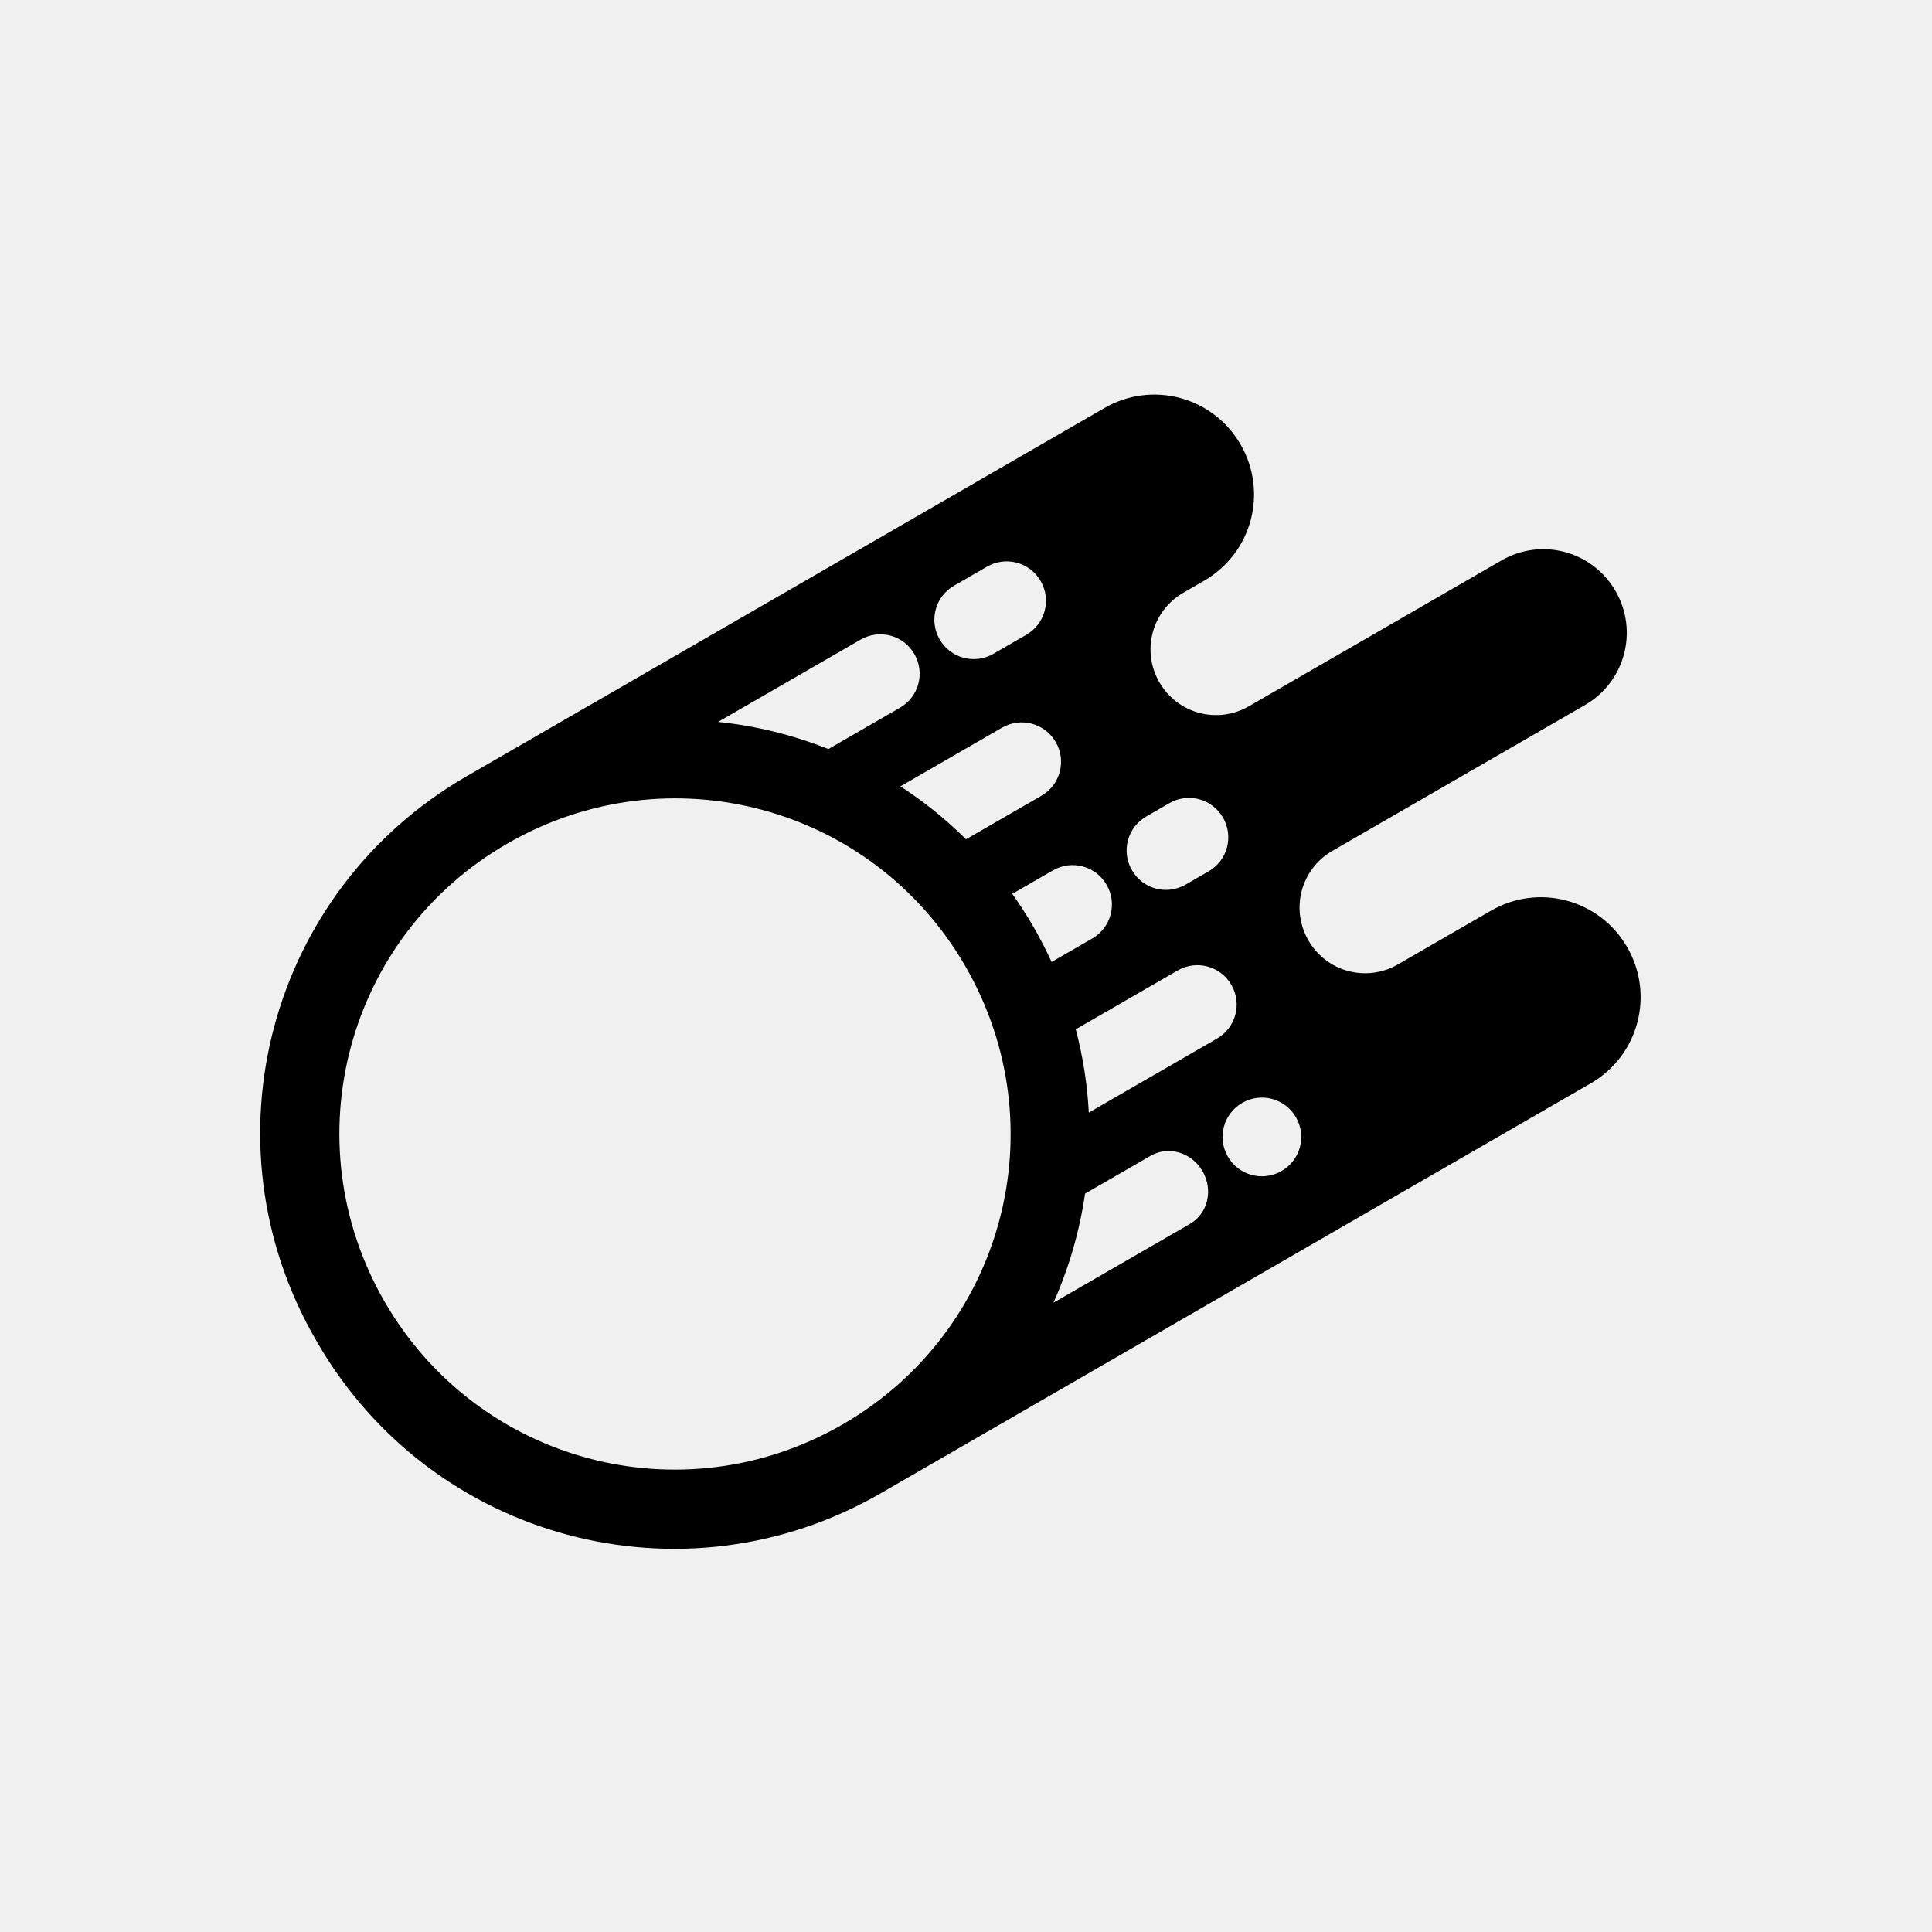
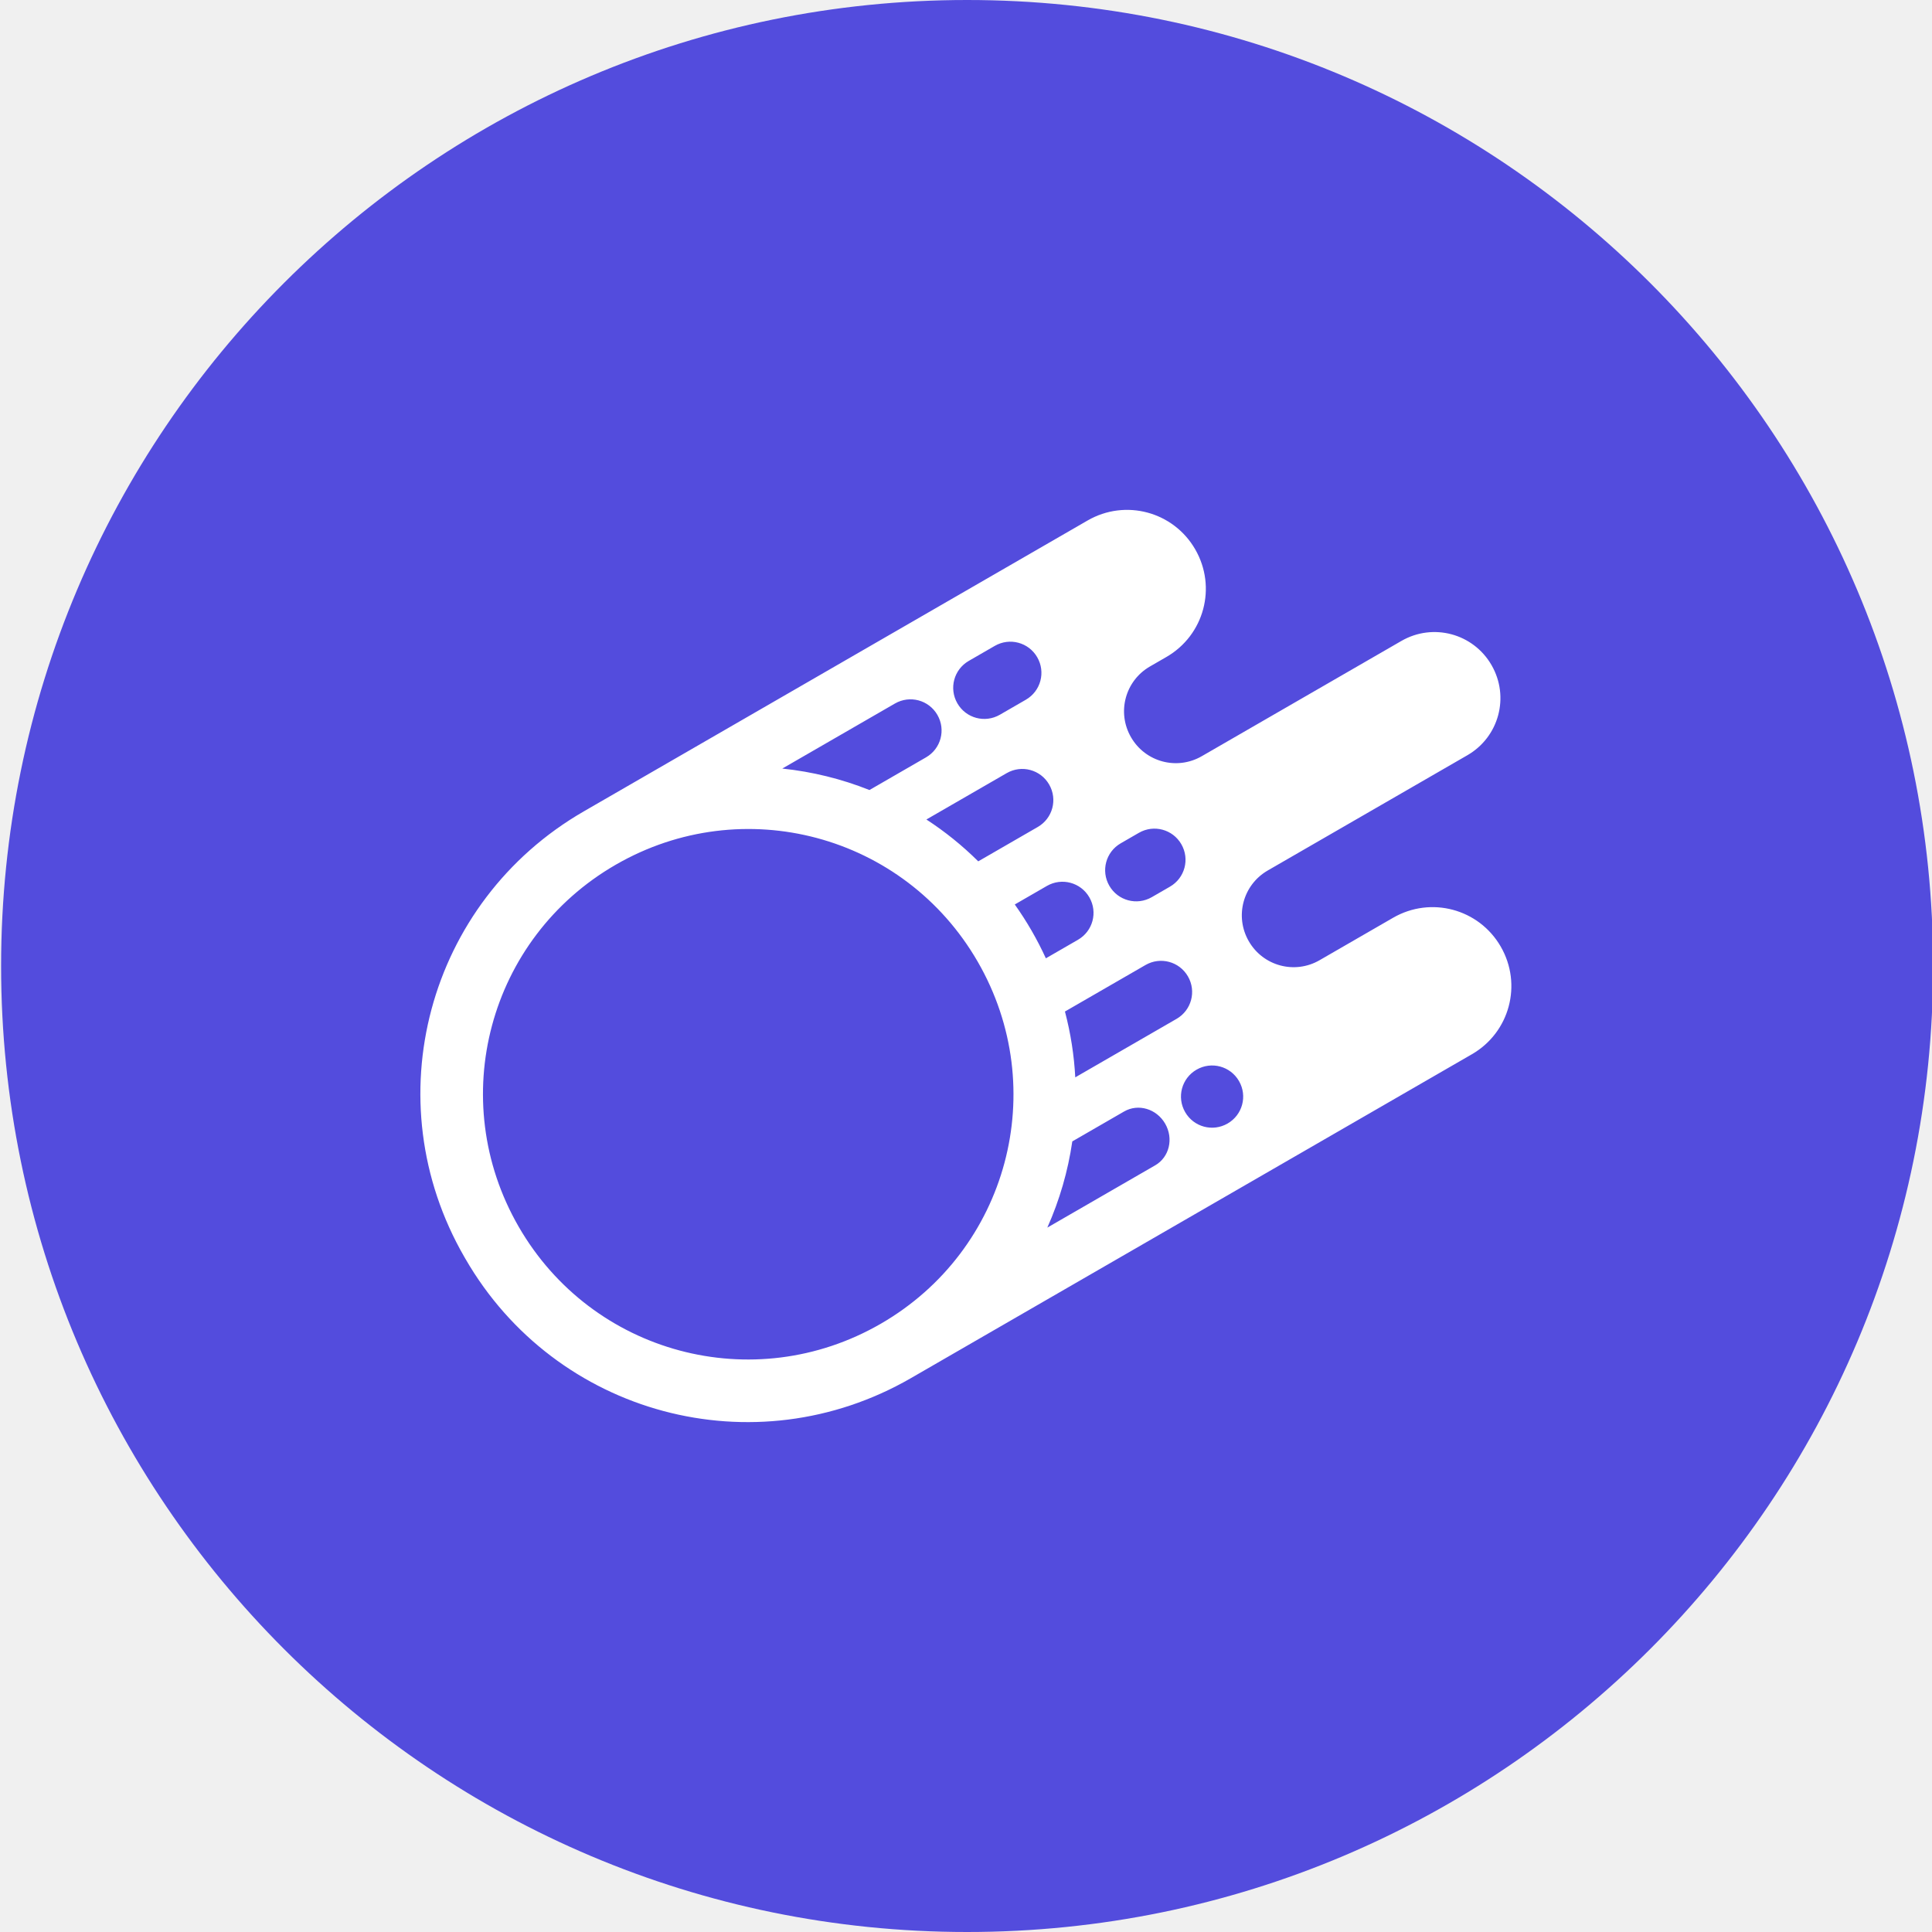
<svg xmlns="http://www.w3.org/2000/svg" width="700mm" height="700mm" version="1.1" viewBox="0 0 700 700">
-   <path d="m169.16 281.2c-71.74 41.419-96.15 132.52-54.731 204.26l0.473 0.819c41.419 71.74 132.52 96.15 204.26 54.731l257.17-148.48c17.332-10.007 23.229-32.016 13.223-49.348-10.007-17.332-32.016-23.229-49.348-13.223l-33.707 19.461c-11.395 6.579-25.864 2.702-32.443-8.693-6.579-11.395-2.702-25.864 8.693-32.443l91.509-52.833c14.513-8.379 19.451-26.809 11.072-41.323-8.379-14.513-26.809-19.451-41.322-11.072l-91.509 52.833c-11.395 6.579-25.864 2.702-32.443-8.693-6.579-11.395-2.702-25.864 8.693-32.443l7.521-4.342c17.332-10.007 23.229-32.016 13.223-49.348-10.007-17.332-32.016-23.229-49.348-13.223l-115.99 66.97zm14.659 24.445c58.293-33.655 132.32-13.821 165.97 44.472 33.655 58.293 13.821 132.32-44.472 165.97-58.293 33.655-132.32 13.821-165.97-44.472-33.655-58.293-13.821-132.32 44.472-165.97zm76.364-44.089 51.641-29.815c6.837-3.947 15.519-1.621 19.466 5.216 3.947 6.837 1.621 15.518-5.216 19.466l-25.936 14.974c-12.792-5.098-26.243-8.409-39.955-9.841zm85.488-49.356 11.924-6.884c6.837-3.947 15.519-1.621 19.466 5.216 3.947 6.837 1.621 15.518-5.216 19.466l-11.924 6.884c-6.837 3.947-15.518 1.621-19.466-5.216-3.947-6.837-1.621-15.519 5.215-19.466zm-19.427 72.705 36.811-21.253c6.837-3.947 15.518-1.621 19.466 5.216 3.947 6.837 1.621 15.518-5.216 19.466l-27.29 15.756c-7.324-7.266-15.296-13.679-23.771-19.184zm40.523 38.957 14.714-8.495c6.837-3.947 15.519-1.621 19.466 5.216 3.947 6.837 1.621 15.519-5.216 19.466l-14.714 8.495c-1.966-4.281-4.139-8.513-6.543-12.677-2.404-4.164-4.982-8.162-7.707-12.005zm48.561-28.037 8.325-4.807c6.837-3.947 15.519-1.621 19.466 5.216 3.947 6.837 1.621 15.518-5.216 19.466l-8.325 4.807c-6.837 3.947-15.518 1.621-19.466-5.216-3.947-6.837-1.621-15.519 5.215-19.466zm-25.563 77.112 36.92-21.316c6.837-3.947 15.519-1.621 19.466 5.216 3.947 6.837 1.621 15.519-5.216 19.466l-46.442 26.813c-0.53-10.093-2.098-20.203-4.728-30.179zm3.373 59.54 23.754-13.714c6.477-3.74 14.869-1.246 18.816 5.591 3.947 6.837 1.911 15.351-4.566 19.091l-49.458 28.555c5.615-12.59 9.473-25.895 11.454-39.522zm56.951-32.881c6.837-3.947 15.519-1.621 19.466 5.216 3.947 6.837 1.621 15.518-5.216 19.466-6.837 3.947-15.519 1.621-19.466-5.215-3.947-6.837-1.621-15.519 5.216-19.466z" fill="currentColor" />
+   <g transform="translate(-1420)">
+     <ellipse transform="translate(8.9583e-6)" cx="1770.4" cy="350" rx="350" ry="350" fill="#534cdd" />
+     <path transform="translate(8.9583e-6)" d="m1631.5 293.99c-56.698 32.735-75.99 104.73-43.256 161.43l0.374 0.647c32.735 56.698 104.73 75.99 161.43 43.256l203.25-117.35c13.698-7.909 18.358-25.303 10.45-39.001-7.909-13.698-25.303-18.359-39.001-10.451l-26.64 15.381c-9.006 5.199-20.441 2.135-25.641-6.87-5.199-9.006-2.135-20.441 6.87-25.641l72.322-41.755c11.47-6.622 15.373-21.188 8.751-32.659-6.622-11.47-21.188-15.373-32.658-8.751l-72.322 41.756c-9.006 5.199-20.441 2.135-25.641-6.87-5.199-9.006-2.135-20.441 6.87-25.641l5.944-3.432c13.698-7.909 18.359-25.303 10.45-39.001-7.909-13.698-25.303-18.359-39.001-10.451l-91.67 52.928zm11.586 19.32c46.071-26.599 104.58-10.923 131.17 35.148 26.598 46.071 10.923 104.58-35.148 131.17-46.071 26.599-104.58 10.923-131.17-35.148-26.599-46.071-10.923-104.58 35.148-131.17zm60.353-34.845 40.813-23.564c5.403-3.12 12.265-1.281 15.384 4.122 3.12 5.403 1.281 12.264-4.122 15.385l-20.498 11.834c-10.11-4.029-20.741-6.646-31.578-7.778zm67.564-39.008 9.424-5.441c5.403-3.12 12.265-1.281 15.384 4.122 3.12 5.403 1.281 12.264-4.122 15.385l-9.424 5.441c-5.403 3.12-12.264 1.281-15.385-4.122-3.119-5.403-1.281-12.265 4.122-15.385zm-15.354 57.461 29.093-16.797c5.403-3.12 12.264-1.281 15.385 4.122 3.119 5.403 1.281 12.264-4.122 15.385l-21.568 12.452c-5.789-5.742-12.089-10.811-18.787-15.162zm32.026 30.789 11.629-6.714c5.403-3.12 12.265-1.281 15.384 4.122 3.12 5.403 1.281 12.265-4.122 15.385l-11.629 6.714c-1.554-3.383-3.271-6.728-5.171-10.019-1.9-3.291-3.938-6.451-6.091-9.488zm38.379-22.158 6.58-3.799c5.403-3.12 12.265-1.281 15.385 4.122 3.12 5.403 1.281 12.264-4.122 15.385l-6.58 3.799c-5.403 3.12-12.264 1.281-15.385-4.122-3.12-5.403-1.281-12.265 4.122-15.385zm-20.203 60.944 29.179-16.847c5.403-3.12 12.265-1.281 15.384 4.122 3.12 5.403 1.281 12.265-4.122 15.385l-36.704 21.191c-0.419-7.977-1.658-15.967-3.737-23.851zm2.666 47.056 18.773-10.839c5.119-2.955 11.752-0.985 14.871 4.419 3.12 5.403 1.51 12.132-3.609 15.088l-39.088 22.568c4.438-9.95 7.487-20.466 9.052-31.235zm45.01-25.987c5.403-3.12 12.265-1.281 15.384 4.122 3.12 5.403 1.281 12.264-4.122 15.385-5.403 3.12-12.265 1.281-15.384-4.122-3.12-5.403-1.281-12.265 4.122-15.385z" fill="#fff" stroke-width=".79" />
+   </g>
</svg>
